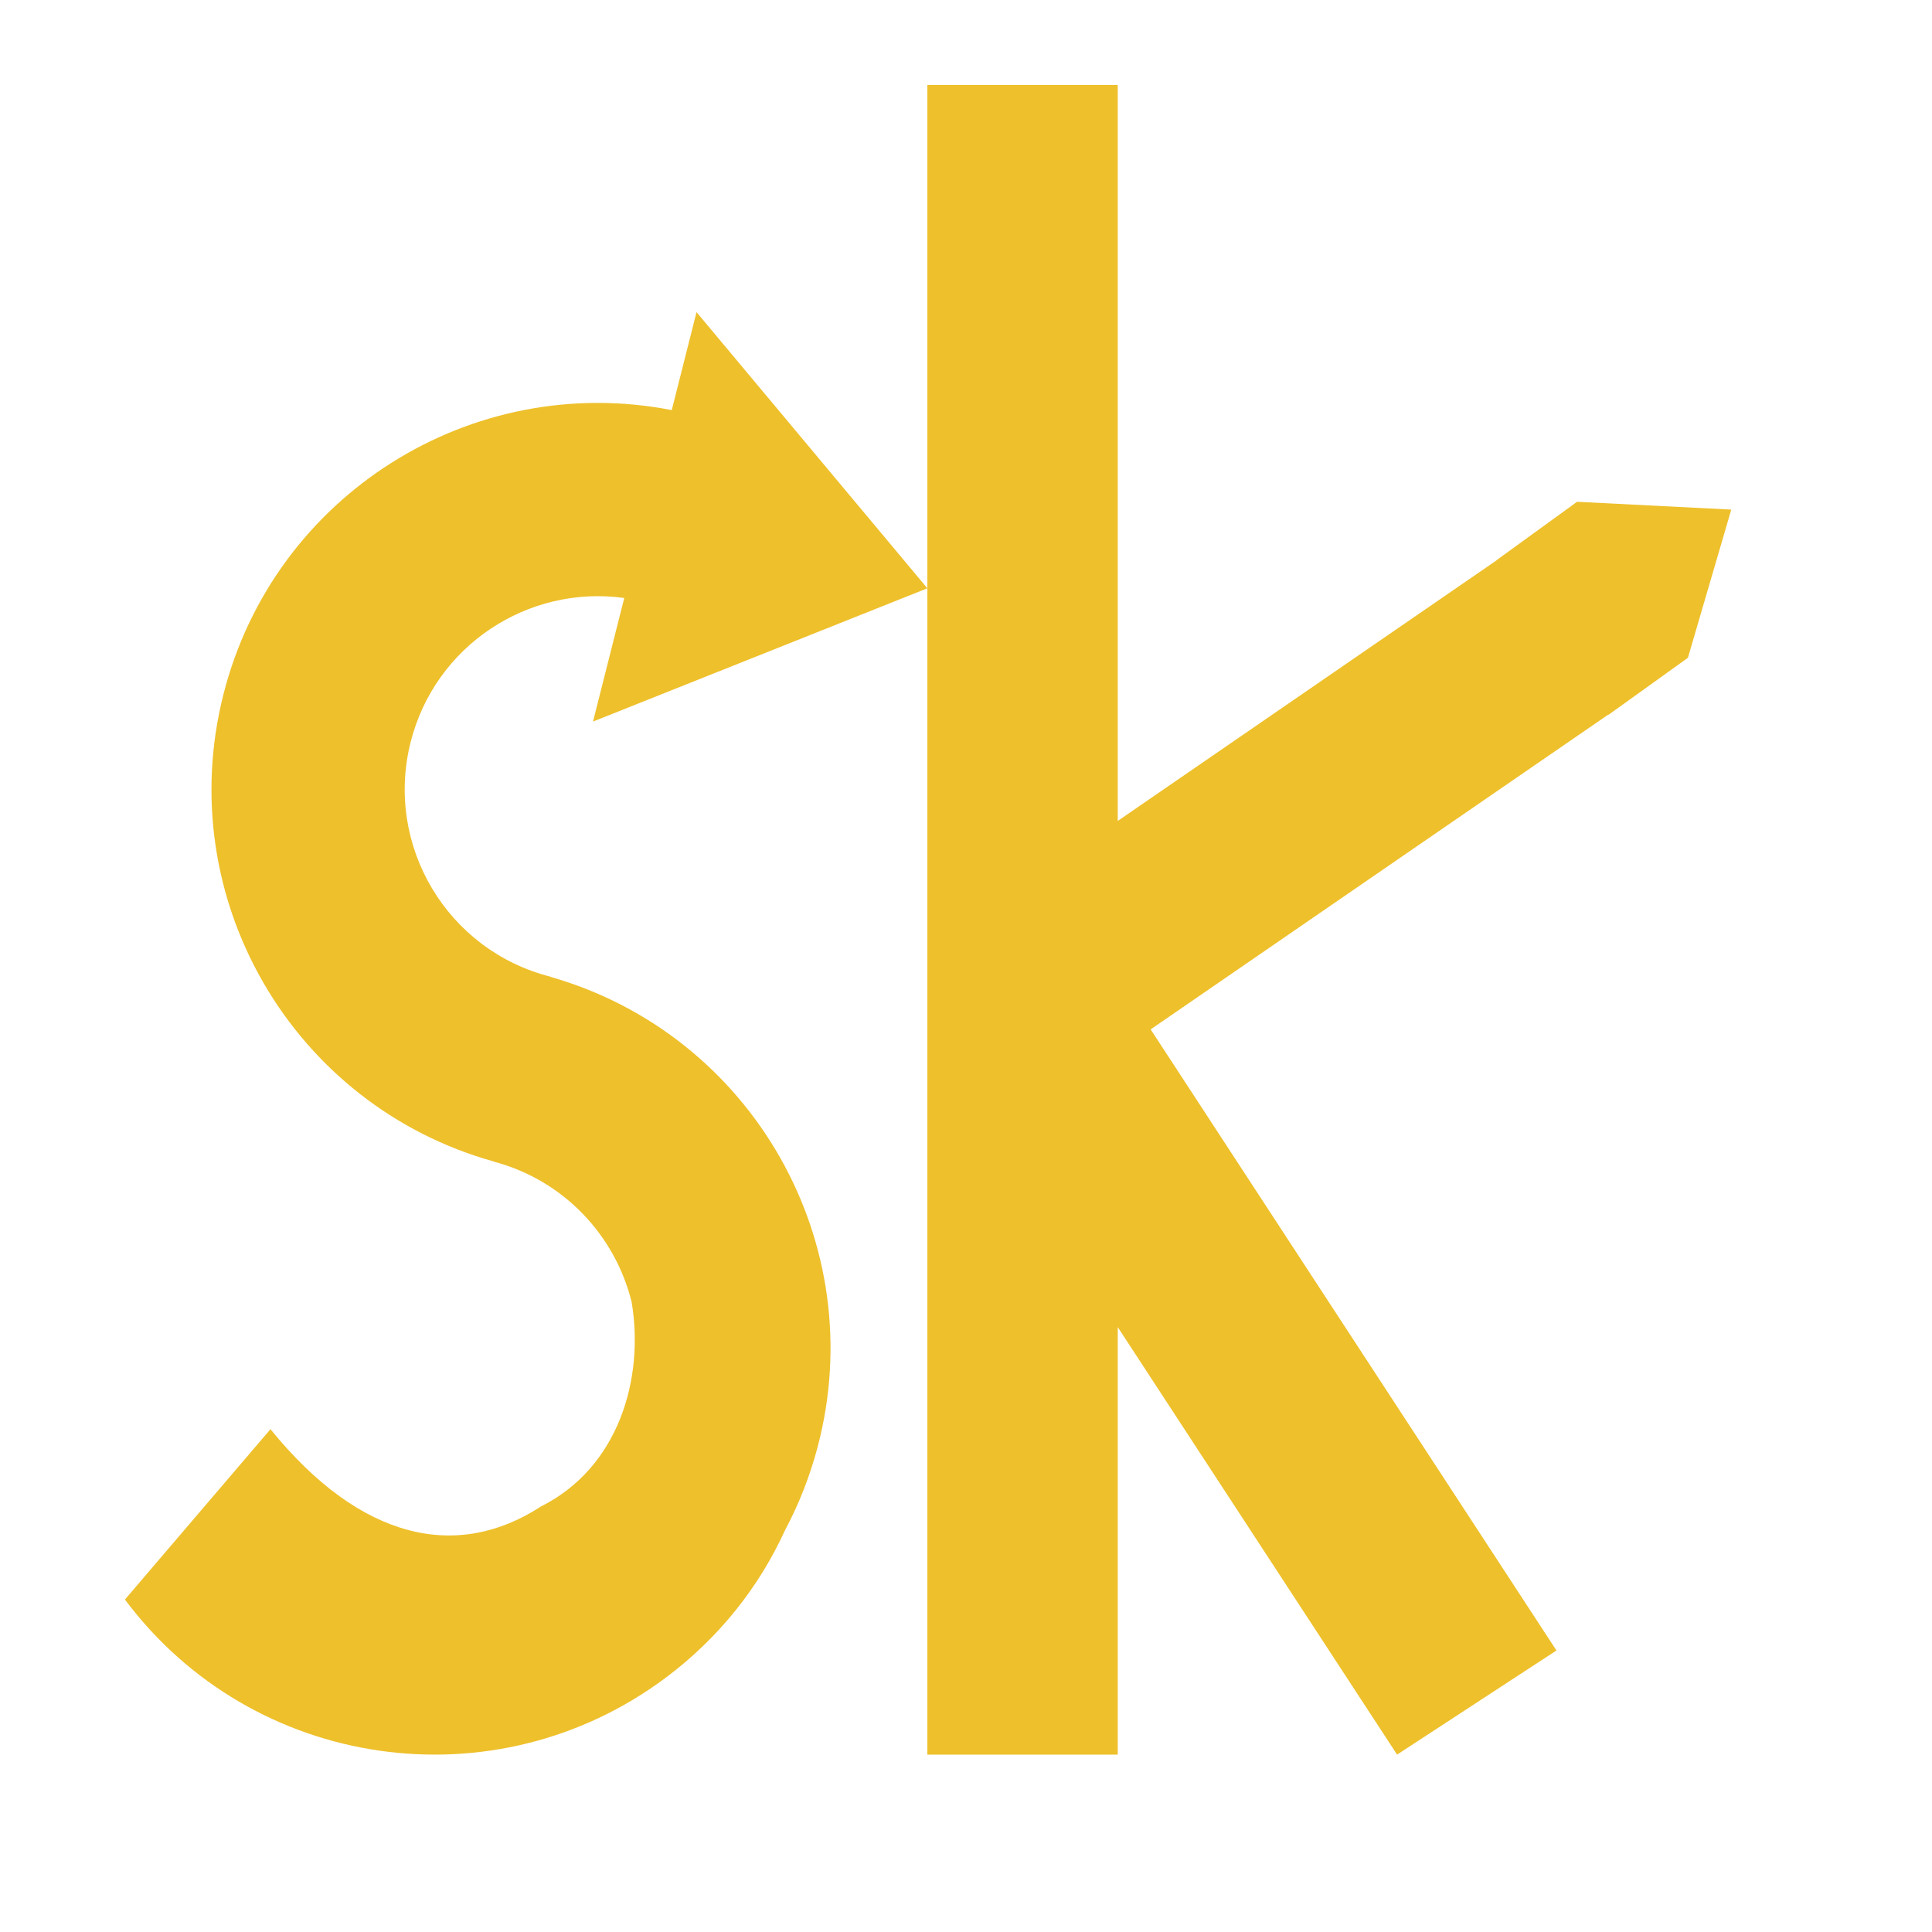
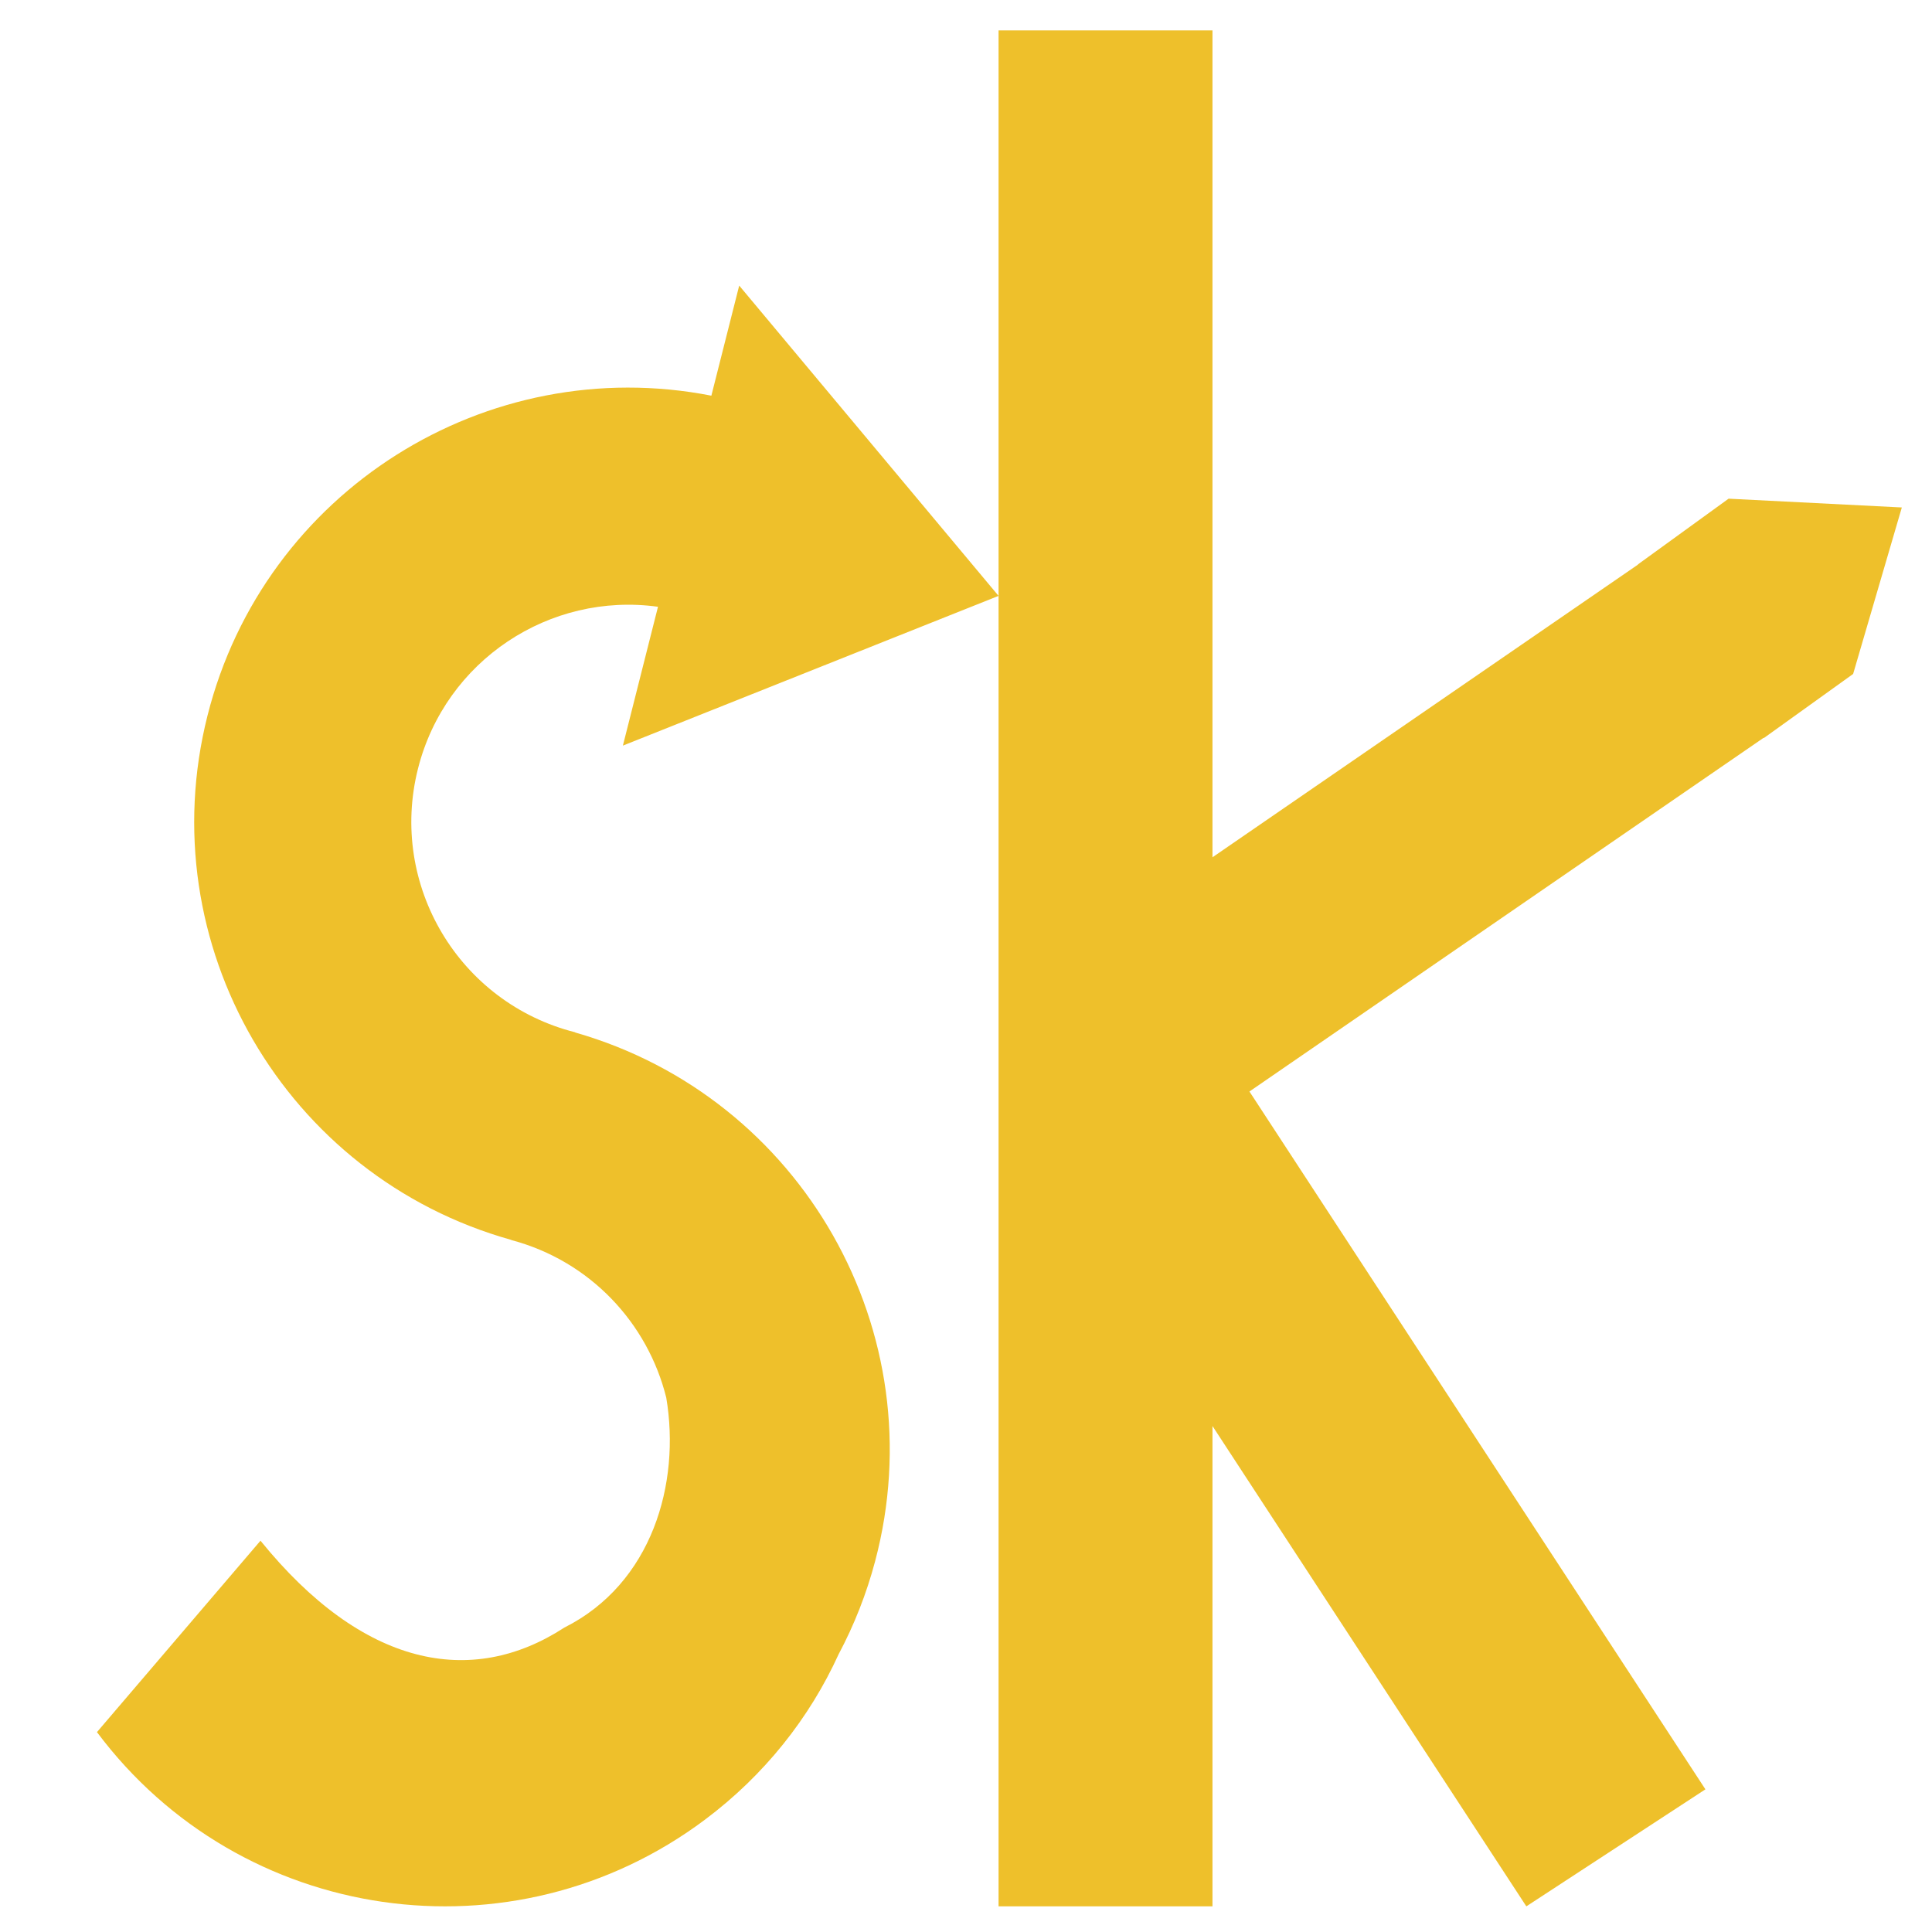
- <svg xmlns="http://www.w3.org/2000/svg" viewBox="240 210 500 500">
+ <svg xmlns="http://www.w3.org/2000/svg" viewBox="250 225 445 445">
+   <rect width="10000%" height="100000%" fill="none" />
  <path d="m480 362.25-59.739-71.469-6.411 25.356c-51.752-10.116-102.97 21.912-116.049 73.656-13.323 52.707 17.897 106.224 69.951 120.793l-.007.028c18.261 4.848 31.468 19.197 35.719 36.324 3.331 19.77-3.293 42.822-23.464 52.935-21.5 14-46.5 9-70-20l-37.668 44.087c33.069 44.236 95.735 53.287 139.969 20.22 13.806-10.32 24.184-23.525 30.848-38.13a100.3 100.3 0 0 0 8.419-21.452c14-52.738-16.857-106.825-69.08-121.783l.01-.04c-26.771-6.768-42.99-33.958-36.223-60.729 6.308-24.955 30.362-40.74 55.281-37.287l-8.085 31.98z" fill="#eec02b" fill-rule="evenodd" />
  <path d="M480 664.092V232h49.272v190.459l98.018-67.424-.025-.035 20.883-15.138 39.902 2.023-11.217 38.346L656.265 395l-.045-.062-118.435 81.468L642.81 637.141l-41.247 26.951-72.291-110.637v110.637z" fill="#eec02b" fill-rule="evenodd" />
</svg>
